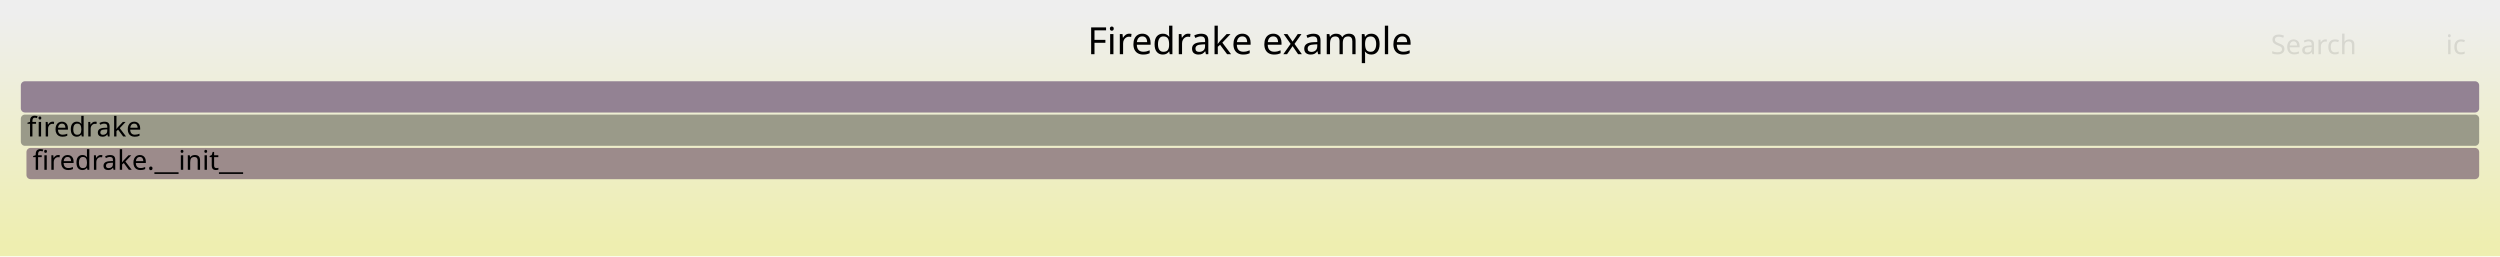
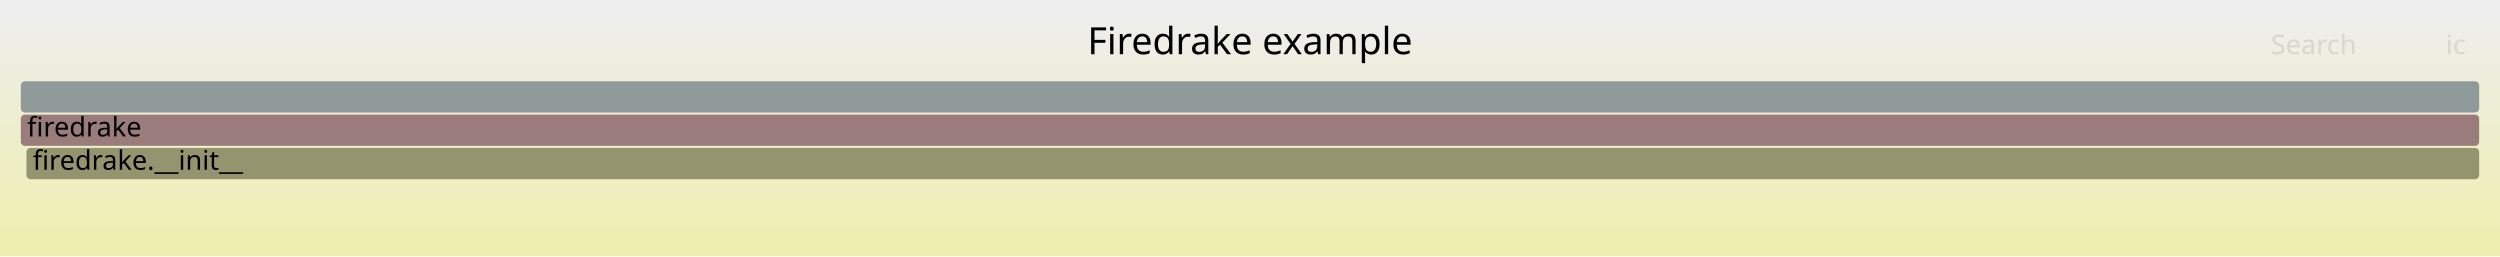
<svg xmlns="http://www.w3.org/2000/svg" version="1.1" width="1200" height="123" viewBox="0 0 1200 123">
  <defs>
    <linearGradient id="background" y1="0" y2="1" x1="0" x2="0">
      <stop stop-color="#eeeeee" offset="5%" />
      <stop stop-color="#eeeeb0" offset="95%" />
    </linearGradient>
  </defs>
  <style type="text/css">
	text { font-family:Verdana; font-size:13px; fill:rgb(0,0,0); }
	#search, #ignorecase { opacity:0.1; cursor:pointer; }
	#search:hover, #search.show, #ignorecase:hover, #ignorecase.show { opacity:1; }
	#subtitle { text-anchor:middle; font-color:rgb(160,160,160); }
	#title { text-anchor:middle; font-size:18px}
	#unzoom { cursor:pointer; }
	#frames &gt; *:hover { stroke:black; stroke-width:0.5; cursor:pointer; }
	.hide { display:none; }
	.parent { opacity:0.5; }
</style>
  <rect x="0.0" y="0" width="1200.0" height="123.0" fill="url(#background)" />
  <text id="title" x="600.00" y="26">Firedrake example</text>
  <text id="details" x="10.00" y="105"> </text>
  <text id="unzoom" x="10.00" y="26" class="hide">Reset Zoom</text>
  <text id="search" x="1090.00" y="26">Search</text>
  <text id="ignorecase" x="1174.00" y="26">ic</text>
  <text id="matched" x="1090.00" y="105"> </text>
  <g id="frames">
    <g>
-       <rect x="10.0" y="55" width="1180.0" height="15.0" fill="rgb(153.622,153.622,136.784)" rx="2" ry="2" />
-       <text x="13.00" y="65.5">firedrake</text>
+       <rect x="10.0" y="39" width="1180.0" height="15.0" fill="rgb(144.358,154.463,154.463)" rx="2" ry="2" />
+       <text x="13.00" y="49.5" />
    </g>
    <g>
-       <rect x="12.7" y="71" width="1177.3" height="15.0" fill="rgb(155.586,139.49,139.49)" rx="2" ry="2" />
+       <rect x="12.7" y="71" width="1177.3" height="15.0" fill="rgb(148.218,148.218,110.597)" rx="2" ry="2" />
      <text x="15.72" y="81.5">firedrake.__init__</text>
    </g>
    <g>
-       <rect x="10.0" y="39" width="1180.0" height="15.0" fill="rgb(147.205,130.337,147.205)" rx="2" ry="2" />
-       <text x="13.00" y="49.5" />
+       <rect x="10.0" y="55" width="1180.0" height="15.0" fill="rgb(153.542,123.824,123.824)" rx="2" ry="2" />
+       <text x="13.00" y="65.5">firedrake</text>
    </g>
  </g>
</svg>
